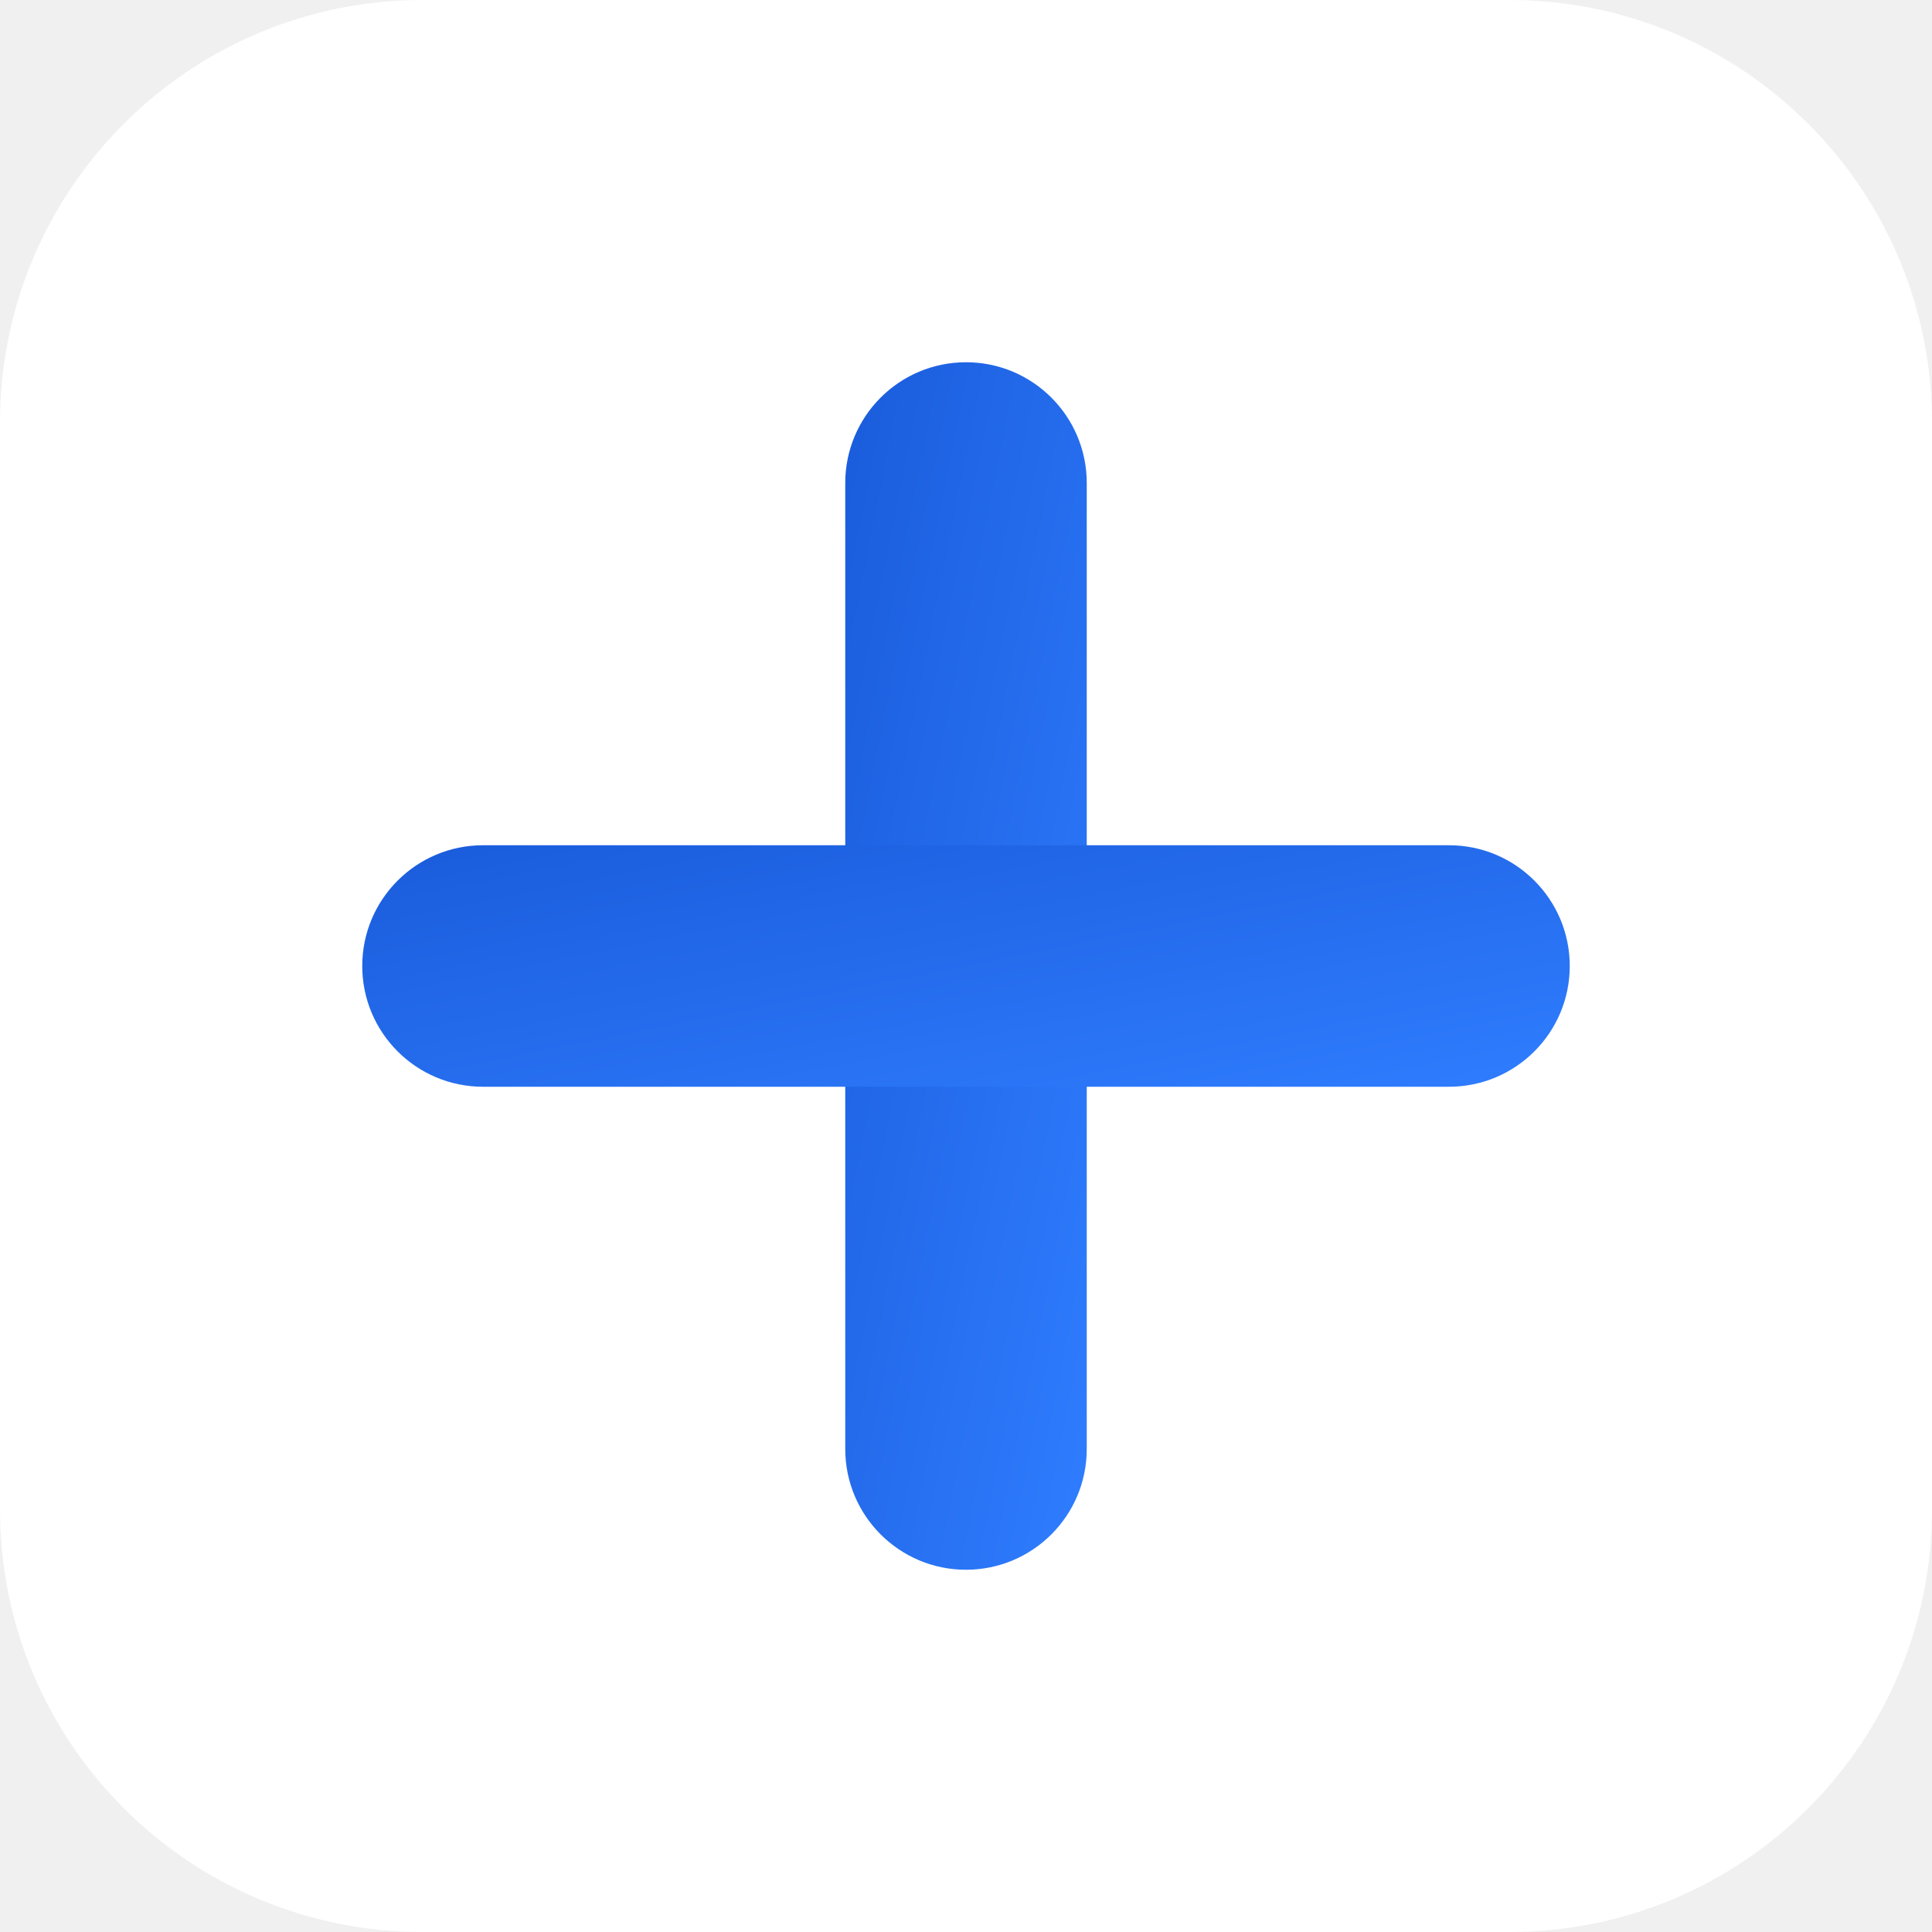
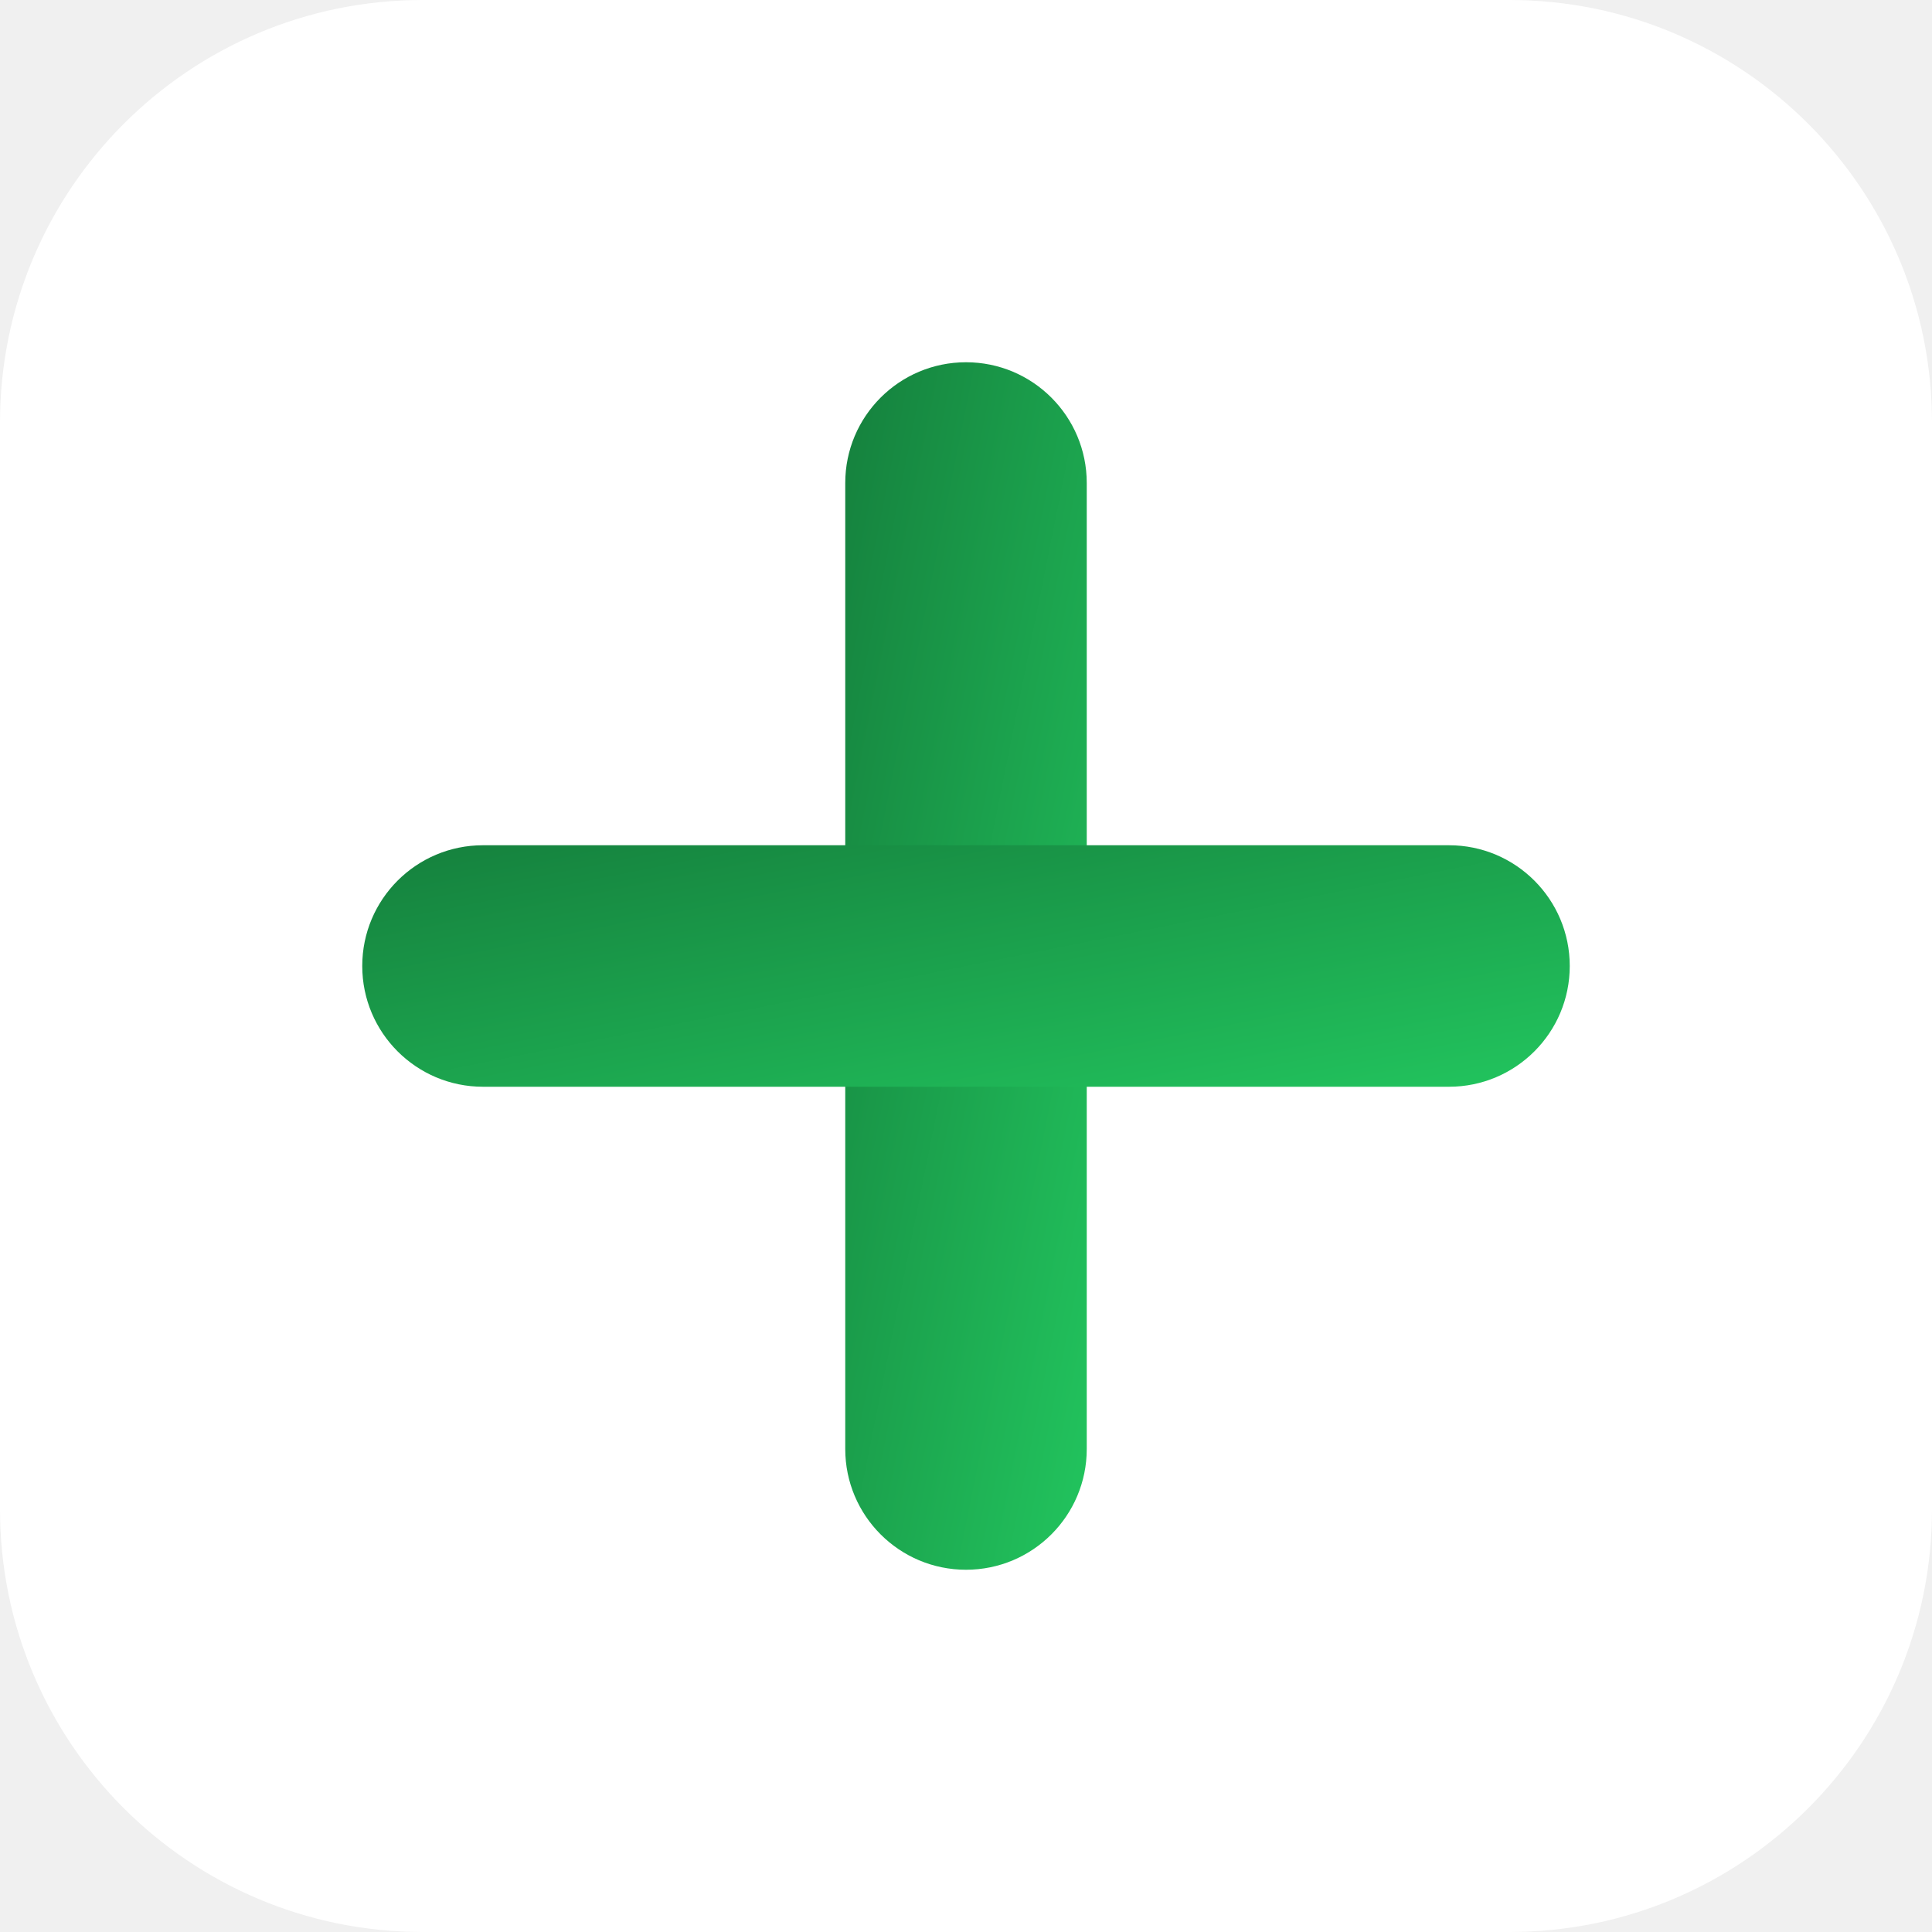
<svg xmlns="http://www.w3.org/2000/svg" viewBox="0 0 32 32">
  <defs>
    <linearGradient id="g" x1="0%" y1="0%" x2="100%" y2="100%">
-       <stop offset="0%" stop-color="#1a5cdb" />
-       <stop offset="100%" stop-color="#2f7dff" />
+       <stop offset="0%" stop-color="#15803d" />
+       <stop offset="100%" stop-color="#22c55e" />
    </linearGradient>
  </defs>
  <rect width="32" height="32" rx="7" fill="#fff" />
  <rect x="14" y="6" width="4" height="20" rx="2" fill="url(#g)" />
  <rect x="6" y="14" width="20" height="4" rx="2" fill="url(#g)" />
</svg>
